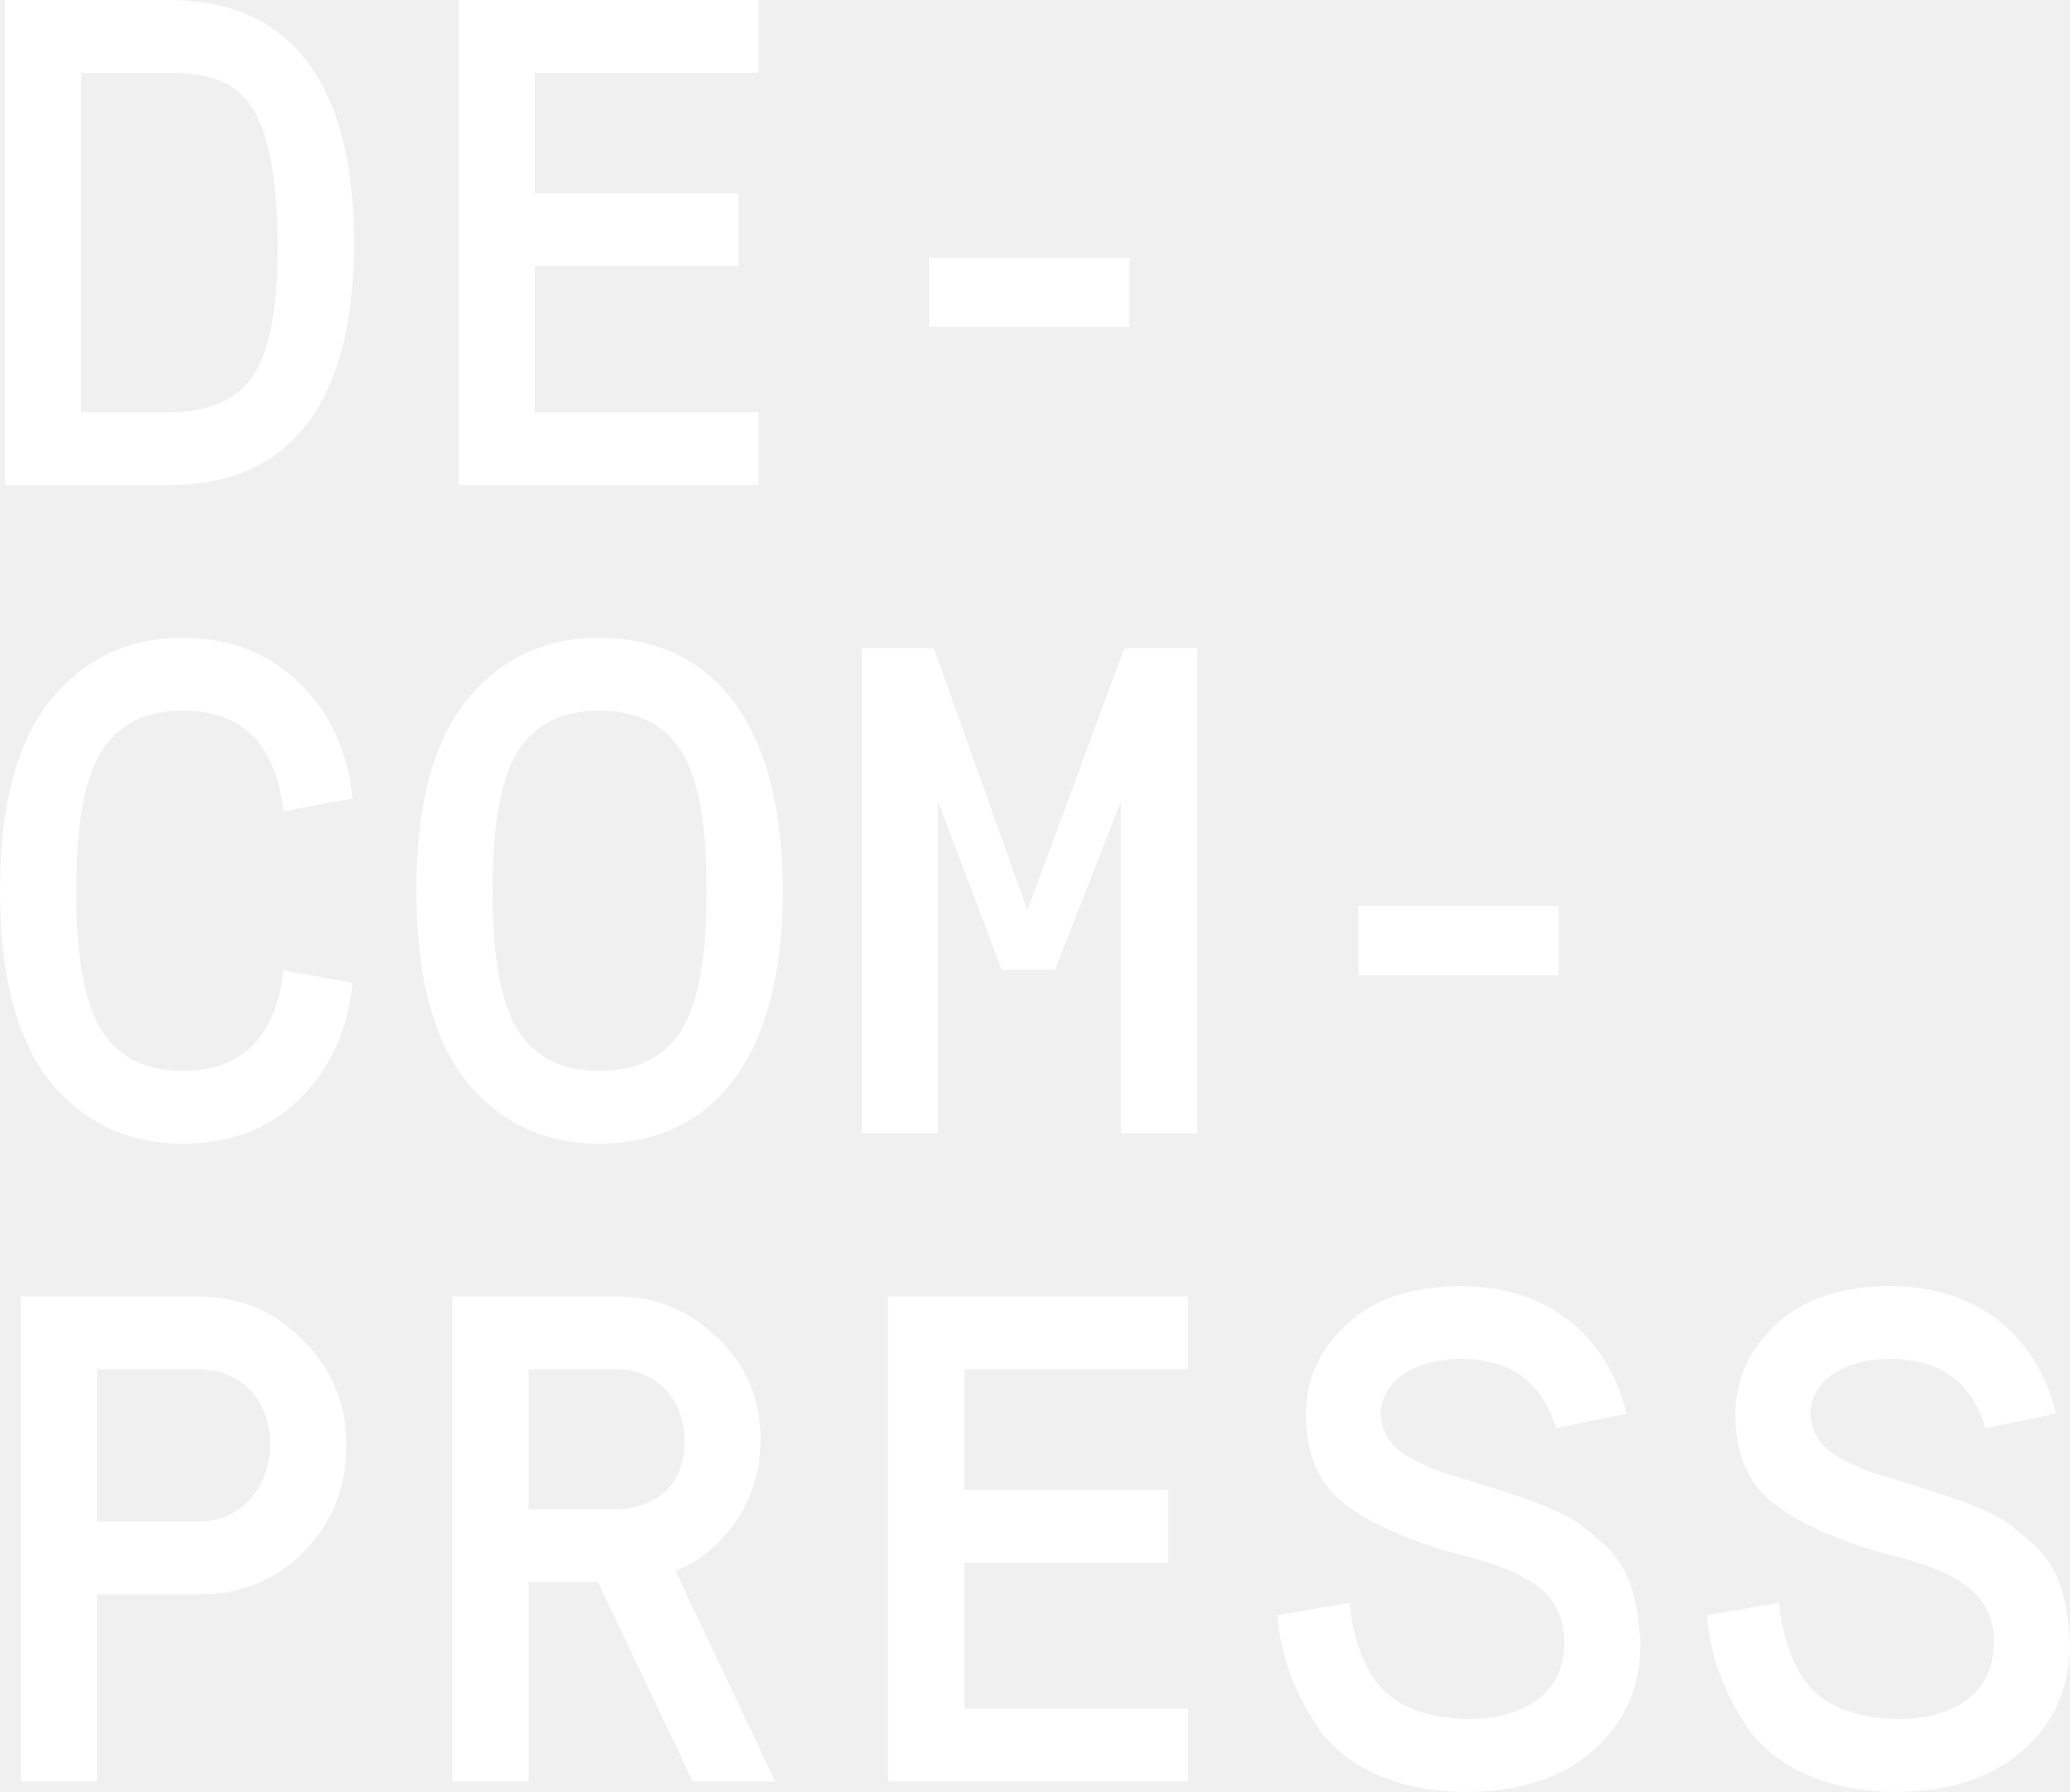
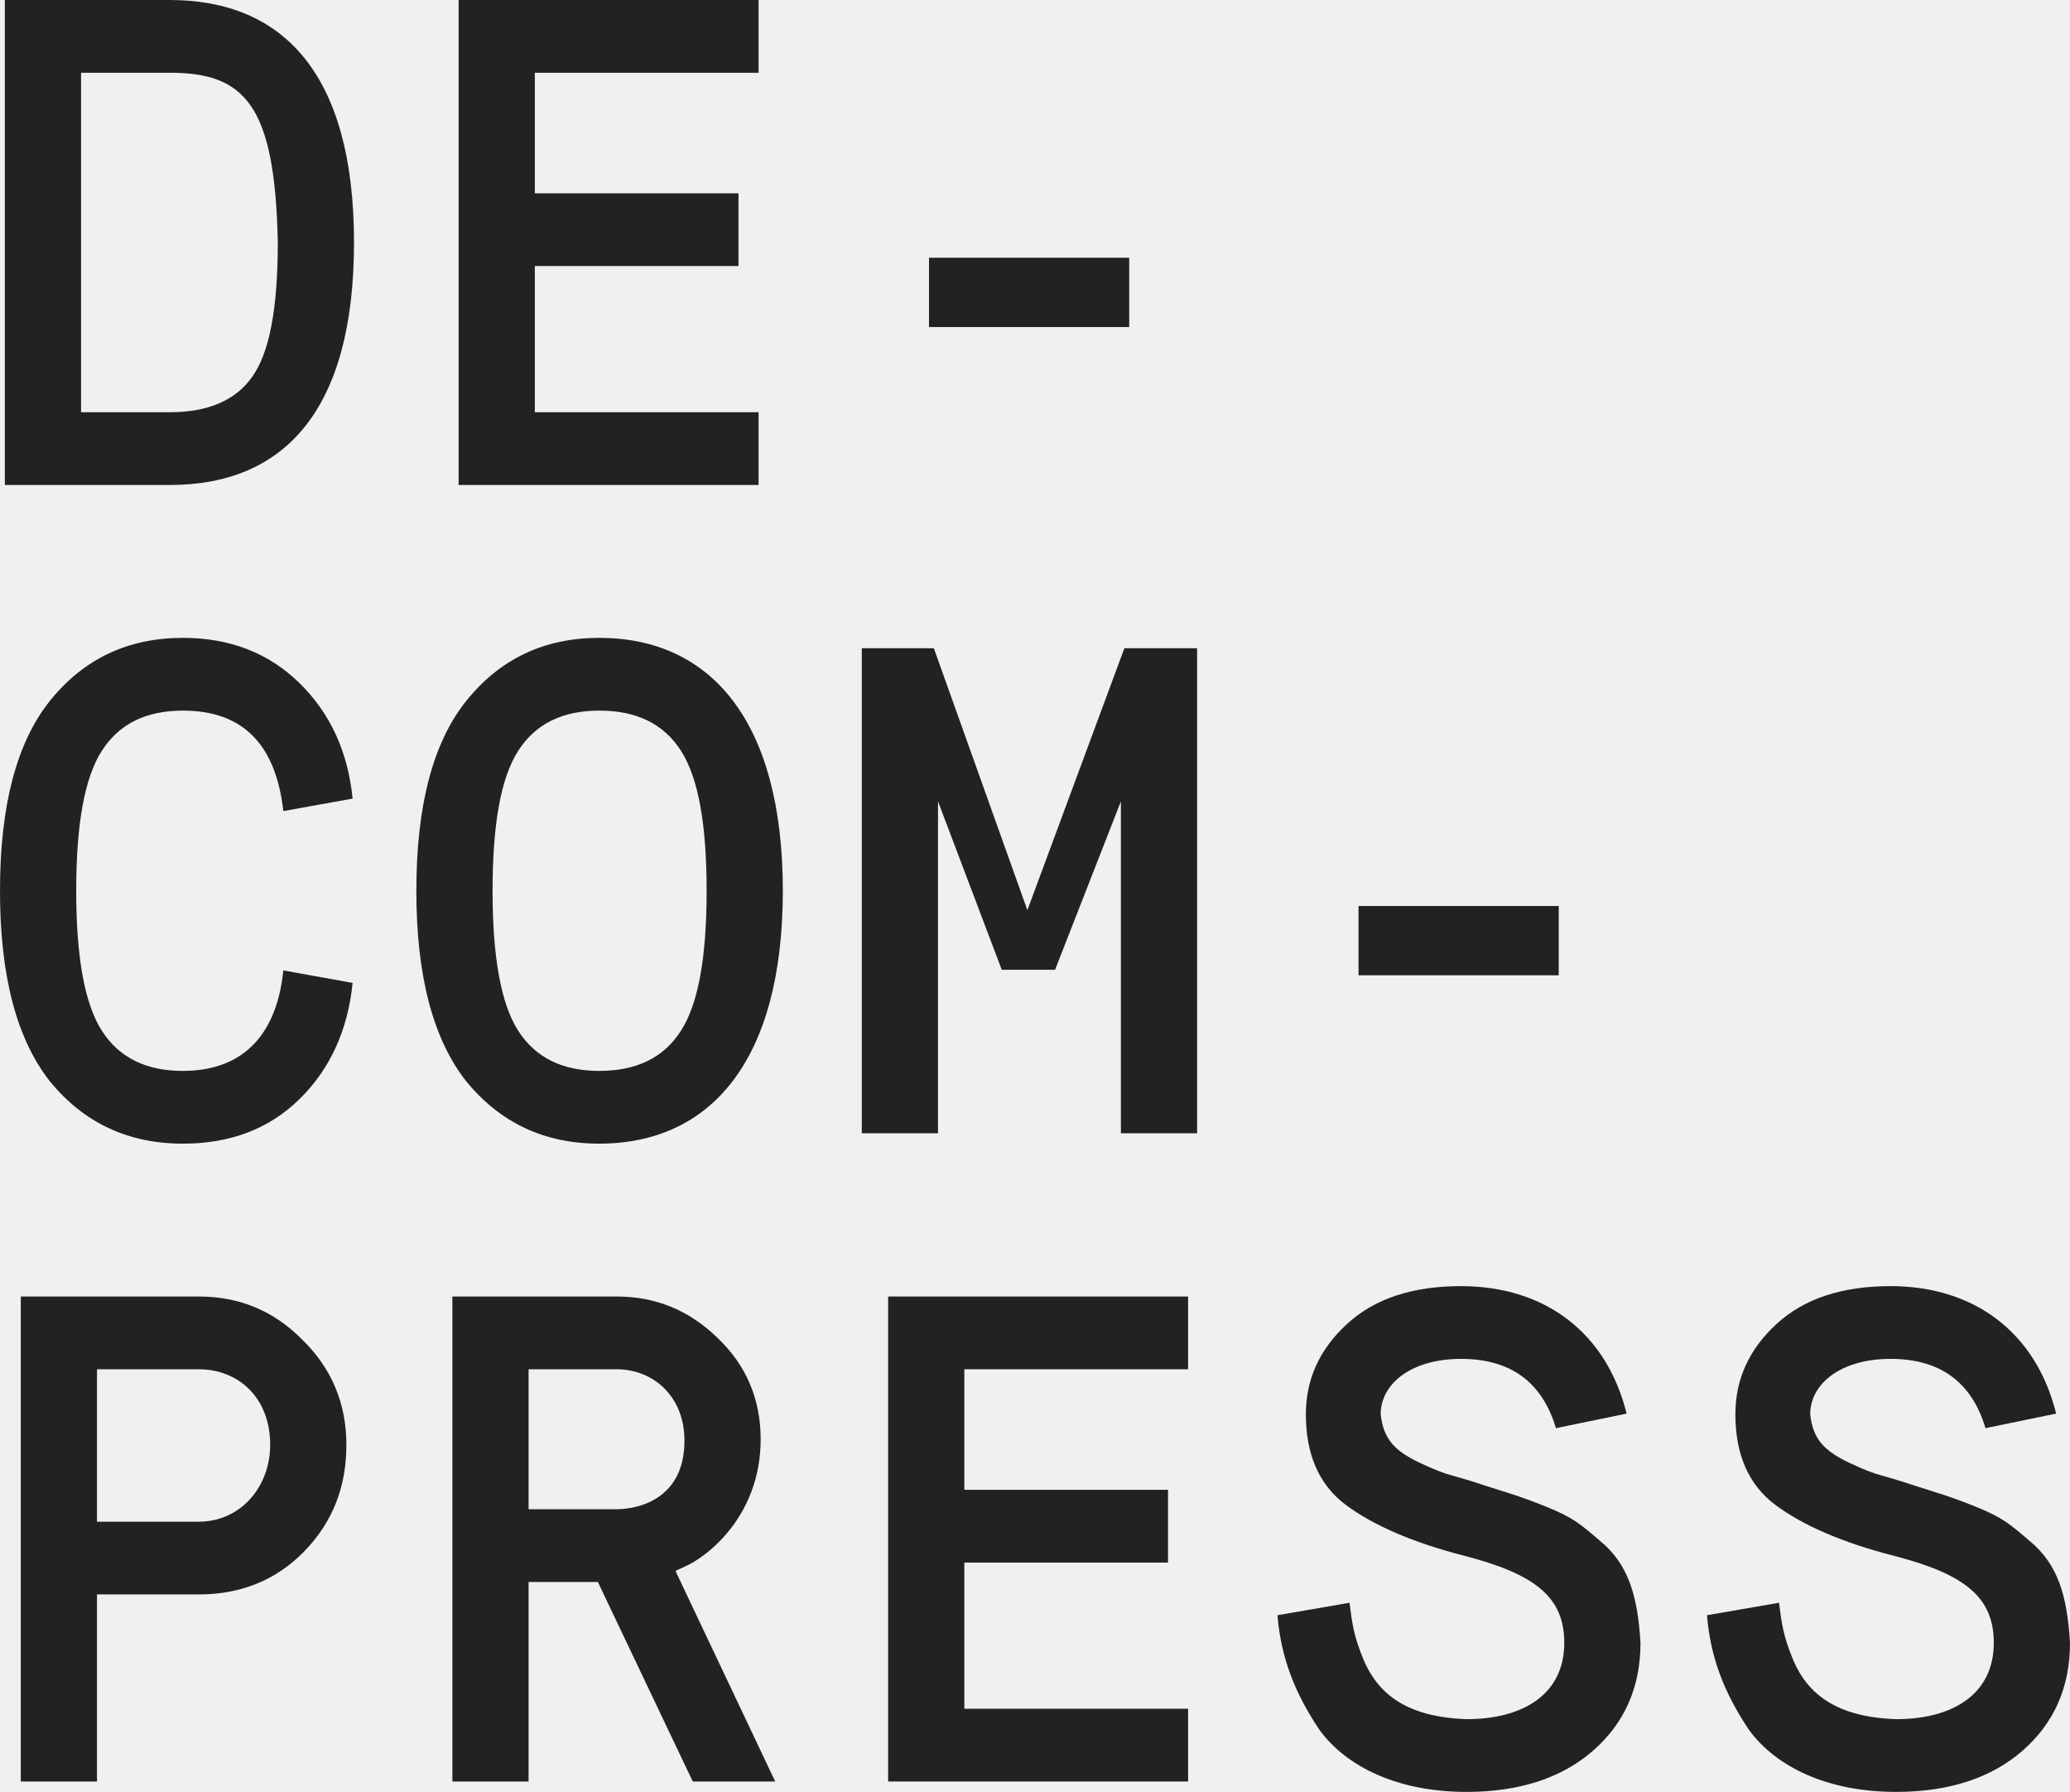
<svg xmlns="http://www.w3.org/2000/svg" version="1.1" id="Layer_1" x="0px" y="0px" width="801.066px" height="693.366px" viewBox="-0.33 -1.116 801.066 693.366">
-   <path fill="#FFFFFF" d="M1.546,186.552V-1.116h63.807c43.968,0,71.314,28.687,71.314,93.834c0,65.416-27.347,93.834-71.314,93.834   H1.546z M31.037,158.401h34.315c14.746,0,25.469-4.558,31.904-13.673c6.702-9.383,9.919-26.542,9.919-52.011   c-1.072-53.083-12.601-65.685-41.823-65.685H31.037V158.401z" />
-   <path fill="#FFFFFF" d="M177.148,186.552V-1.116h116.086v28.149h-86.595v46.649h78.82v28.149h-78.82V158.4h86.595v28.15   L177.148,186.552L177.148,186.552z" />
-   <path fill="#FFFFFF" d="M359.183,125.426V98.615h77.479v26.811H359.183z" />
-   <path fill="#FFFFFF" d="M136.131,379.213c-1.877,18.498-8.847,33.513-20.645,45.041c-11.797,11.527-26.81,17.157-45.041,17.157   c-21.179,0-38.337-8.043-51.475-24.129C6.104,400.929-0.33,376.531-0.33,343.556c0-32.977,6.435-57.373,19.303-73.458   C32.11,253.743,49.268,245.7,70.447,245.7c18.231,0,33.244,5.898,45.041,17.426c11.797,11.528,18.768,26.274,20.645,44.772   l-26.811,4.826c-2.948-26.005-15.817-38.874-38.875-38.874c-14.209,0-24.664,5.094-31.366,15.55s-9.919,28.418-9.919,54.155   c0,25.47,3.217,43.699,9.919,54.154c6.703,10.456,17.157,15.551,31.366,15.551c24.397,0,36.462-15.281,38.875-38.874   L136.131,379.213z" />
-   <path fill="#FFFFFF" d="M180.096,417.282c-12.869-16.354-19.303-40.751-19.303-73.727c0-32.977,6.434-57.373,19.303-73.458   c13.137-16.354,30.295-24.397,51.475-24.397c43.164,0,71.046,32.172,71.046,97.855c0,65.683-27.882,97.854-71.046,97.854   C210.391,441.411,193.233,433.368,180.096,417.282z M263.207,397.711c6.702-10.455,9.919-28.418,9.919-54.154   c0-25.737-3.217-43.7-9.919-54.155c-6.703-10.456-17.158-15.55-31.637-15.55c-14.209,0-24.665,5.094-31.366,15.55   c-6.703,10.456-9.919,28.418-9.919,54.155c0,25.47,3.217,43.699,9.919,54.154c6.702,10.456,17.157,15.551,31.366,15.551   C246.049,413.261,256.504,408.167,263.207,397.711z" />
-   <path fill="#FFFFFF" d="M333.178,437.39V249.722h27.882l36.193,101.341l37.533-101.341h28.15V437.39h-29.491V308.971   l-25.469,65.147h-20.645l-24.664-65.147V437.39H333.178z" />
-   <path fill="#FFFFFF" d="M525.401,376.264v-26.811h77.48v26.811H525.401z" />
-   <path fill="#FFFFFF" d="M7.713,688.229V500.561h68.9c15.818,0,29.224,5.63,40.215,16.891c11.26,10.991,16.89,24.664,16.89,40.482   c0,16.354-5.362,30.026-16.354,41.287c-10.724,10.991-24.396,16.622-40.75,16.622H37.204v72.386H7.713z M37.203,587.693h39.409   c16.087,0,27.614-13.405,27.614-29.759c0-18.499-12.601-29.223-27.614-29.223H37.203V587.693z" />
-   <path fill="#FFFFFF" d="M174.735,688.229V500.561h63.539c15.281,0,28.15,5.362,39.143,16.086   c10.991,10.456,16.621,23.593,16.621,39.144c0,30.025-21.18,45.844-29.49,49.328l-3.485,1.609l38.606,81.501h-31.903   l-36.729-77.212h-26.811v77.212H174.735z M204.225,582.866h34.048c7.775,0,26.273-3.484,26.273-26.541   c0-17.157-12.064-27.613-26.273-27.613h-34.048V582.866L204.225,582.866z" />
-   <path fill="#FFFFFF" d="M343.365,688.229V500.561h116.086v28.15h-86.596v46.647h78.821v28.15h-78.821v56.567h86.596v28.15H343.365   V688.229z" />
-   <path fill="#FFFFFF" d="M521.916,619.06c1.072,8.311,1.608,12.868,5.63,22.521c5.63,12.868,16.622,21.717,39.678,22.521   c22.252,0,37.802-9.919,37.802-29.49c0-17.427-10.724-26.542-38.874-33.779c-19.839-5.095-35.121-11.798-45.577-19.571   c-10.456-7.774-15.549-19.571-15.549-35.121c0-13.673,5.362-25.2,15.817-34.854c10.724-9.919,25.469-14.744,44.235-14.744   c32.439,0,56.301,17.963,64.075,49.329l-27.346,5.631c-5.362-17.963-17.694-26.811-36.729-26.811c-19.303,0-31.1,9.651-31.1,21.447   c1.073,9.652,5.362,14.478,16.89,19.571c4.021,1.877,7.508,3.218,10.456,4.021c2.949,0.805,7.506,2.146,13.138,4.021l11.796,3.754   c2.413,0.804,6.166,2.145,11.527,4.289c10.725,4.29,13.674,6.971,21.181,13.404c10.724,8.848,14.477,20.911,15.55,39.41   c0,17.158-6.167,31.1-18.499,41.823c-12.064,10.455-28.418,15.817-48.793,15.817c-26.542,0-46.381-9.651-56.836-23.86   c-9.919-14.746-15.015-28.419-16.354-44.504L521.916,619.06z" />
-   <path fill="#FFFFFF" d="M688.135,619.06c1.072,8.311,1.607,12.868,5.63,22.521c5.63,12.868,16.622,21.717,39.679,22.521   c22.252,0,37.801-9.919,37.801-29.49c0-17.427-10.724-26.542-38.873-33.779c-19.84-5.095-35.12-11.798-45.576-19.571   c-10.456-7.774-15.55-19.571-15.55-35.121c0-13.673,5.362-25.2,15.817-34.854c10.724-9.919,25.469-14.744,44.236-14.744   c32.439,0,56.301,17.963,64.074,49.329l-27.346,5.631c-5.361-17.963-17.693-26.811-36.729-26.811c-19.303,0-31.1,9.651-31.1,21.447   c1.072,9.652,5.361,14.478,16.891,19.571c4.021,1.877,7.507,3.218,10.456,4.021c2.948,0.805,7.507,2.146,13.137,4.021l11.796,3.754   c2.413,0.804,6.166,2.145,11.528,4.289c10.724,4.29,13.673,6.971,21.18,13.404c10.724,8.848,14.479,20.911,15.55,39.41   c0,17.158-6.166,31.1-18.499,41.823c-12.063,10.455-28.418,15.817-48.793,15.817c-26.542,0-46.381-9.651-56.837-23.86   c-9.92-14.746-15.014-28.419-16.354-44.504L688.135,619.06z" />
+   <path fill="#222" d="M1.546,186.552V-1.116h63.807c43.968,0,71.314,28.687,71.314,93.834c0,65.416-27.347,93.834-71.314,93.834   H1.546z M31.037,158.401h34.315c14.746,0,25.469-4.558,31.904-13.673c6.702-9.383,9.919-26.542,9.919-52.011   c-1.072-53.083-12.601-65.685-41.823-65.685H31.037V158.401z" />
+   <path fill="#222" d="M177.148,186.552V-1.116h116.086v28.149h-86.595v46.649h78.82v28.149h-78.82V158.4h86.595v28.15   L177.148,186.552L177.148,186.552z" />
+   <path fill="#222" d="M359.183,125.426V98.615h77.479v26.811H359.183z" />
+   <path fill="#222" d="M136.131,379.213c-1.877,18.498-8.847,33.513-20.645,45.041c-11.797,11.527-26.81,17.157-45.041,17.157   c-21.179,0-38.337-8.043-51.475-24.129C6.104,400.929-0.33,376.531-0.33,343.556c0-32.977,6.435-57.373,19.303-73.458   C32.11,253.743,49.268,245.7,70.447,245.7c18.231,0,33.244,5.898,45.041,17.426c11.797,11.528,18.768,26.274,20.645,44.772   l-26.811,4.826c-2.948-26.005-15.817-38.874-38.875-38.874c-14.209,0-24.664,5.094-31.366,15.55s-9.919,28.418-9.919,54.155   c0,25.47,3.217,43.699,9.919,54.154c6.703,10.456,17.157,15.551,31.366,15.551c24.397,0,36.462-15.281,38.875-38.874   L136.131,379.213z" />
+   <path fill="#222" d="M180.096,417.282c-12.869-16.354-19.303-40.751-19.303-73.727c0-32.977,6.434-57.373,19.303-73.458   c13.137-16.354,30.295-24.397,51.475-24.397c43.164,0,71.046,32.172,71.046,97.855c0,65.683-27.882,97.854-71.046,97.854   C210.391,441.411,193.233,433.368,180.096,417.282z M263.207,397.711c6.702-10.455,9.919-28.418,9.919-54.154   c0-25.737-3.217-43.7-9.919-54.155c-6.703-10.456-17.158-15.55-31.637-15.55c-14.209,0-24.665,5.094-31.366,15.55   c-6.703,10.456-9.919,28.418-9.919,54.155c0,25.47,3.217,43.699,9.919,54.154c6.702,10.456,17.157,15.551,31.366,15.551   C246.049,413.261,256.504,408.167,263.207,397.711z" />
+   <path fill="#222" d="M333.178,437.39V249.722h27.882l36.193,101.341l37.533-101.341h28.15V437.39h-29.491V308.971   l-25.469,65.147h-20.645l-24.664-65.147V437.39H333.178z" />
+   <path fill="#222" d="M525.401,376.264v-26.811h77.48v26.811H525.401z" />
+   <path fill="#222" d="M7.713,688.229V500.561h68.9c15.818,0,29.224,5.63,40.215,16.891c11.26,10.991,16.89,24.664,16.89,40.482   c0,16.354-5.362,30.026-16.354,41.287c-10.724,10.991-24.396,16.622-40.75,16.622H37.204v72.386H7.713z M37.203,587.693h39.409   c16.087,0,27.614-13.405,27.614-29.759c0-18.499-12.601-29.223-27.614-29.223H37.203V587.693z" />
+   <path fill="#222" d="M174.735,688.229V500.561h63.539c15.281,0,28.15,5.362,39.143,16.086   c10.991,10.456,16.621,23.593,16.621,39.144c0,30.025-21.18,45.844-29.49,49.328l-3.485,1.609l38.606,81.501h-31.903   l-36.729-77.212h-26.811v77.212H174.735z M204.225,582.866h34.048c7.775,0,26.273-3.484,26.273-26.541   c0-17.157-12.064-27.613-26.273-27.613h-34.048V582.866L204.225,582.866z" />
+   <path fill="#222" d="M343.365,688.229V500.561h116.086v28.15h-86.596v46.647h78.821v28.15h-78.821v56.567h86.596v28.15H343.365   V688.229z" />
+   <path fill="#222" d="M521.916,619.06c1.072,8.311,1.608,12.868,5.63,22.521c5.63,12.868,16.622,21.717,39.678,22.521   c22.252,0,37.802-9.919,37.802-29.49c0-17.427-10.724-26.542-38.874-33.779c-19.839-5.095-35.121-11.798-45.577-19.571   c-10.456-7.774-15.549-19.571-15.549-35.121c0-13.673,5.362-25.2,15.817-34.854c10.724-9.919,25.469-14.744,44.235-14.744   c32.439,0,56.301,17.963,64.075,49.329l-27.346,5.631c-5.362-17.963-17.694-26.811-36.729-26.811c-19.303,0-31.1,9.651-31.1,21.447   c1.073,9.652,5.362,14.478,16.89,19.571c4.021,1.877,7.508,3.218,10.456,4.021c2.949,0.805,7.506,2.146,13.138,4.021l11.796,3.754   c2.413,0.804,6.166,2.145,11.527,4.289c10.725,4.29,13.674,6.971,21.181,13.404c10.724,8.848,14.477,20.911,15.55,39.41   c0,17.158-6.167,31.1-18.499,41.823c-12.064,10.455-28.418,15.817-48.793,15.817c-26.542,0-46.381-9.651-56.836-23.86   c-9.919-14.746-15.015-28.419-16.354-44.504L521.916,619.06z" />
+   <path fill="#222" d="M688.135,619.06c1.072,8.311,1.607,12.868,5.63,22.521c5.63,12.868,16.622,21.717,39.679,22.521   c22.252,0,37.801-9.919,37.801-29.49c0-17.427-10.724-26.542-38.873-33.779c-19.84-5.095-35.12-11.798-45.576-19.571   c-10.456-7.774-15.55-19.571-15.55-35.121c0-13.673,5.362-25.2,15.817-34.854c10.724-9.919,25.469-14.744,44.236-14.744   c32.439,0,56.301,17.963,64.074,49.329l-27.346,5.631c-5.361-17.963-17.693-26.811-36.729-26.811c-19.303,0-31.1,9.651-31.1,21.447   c1.072,9.652,5.361,14.478,16.891,19.571c4.021,1.877,7.507,3.218,10.456,4.021c2.948,0.805,7.507,2.146,13.137,4.021l11.796,3.754   c2.413,0.804,6.166,2.145,11.528,4.289c10.724,4.29,13.673,6.971,21.18,13.404c10.724,8.848,14.479,20.911,15.55,39.41   c0,17.158-6.166,31.1-18.499,41.823c-12.063,10.455-28.418,15.817-48.793,15.817c-26.542,0-46.381-9.651-56.837-23.86   c-9.92-14.746-15.014-28.419-16.354-44.504L688.135,619.06z" />
</svg>
